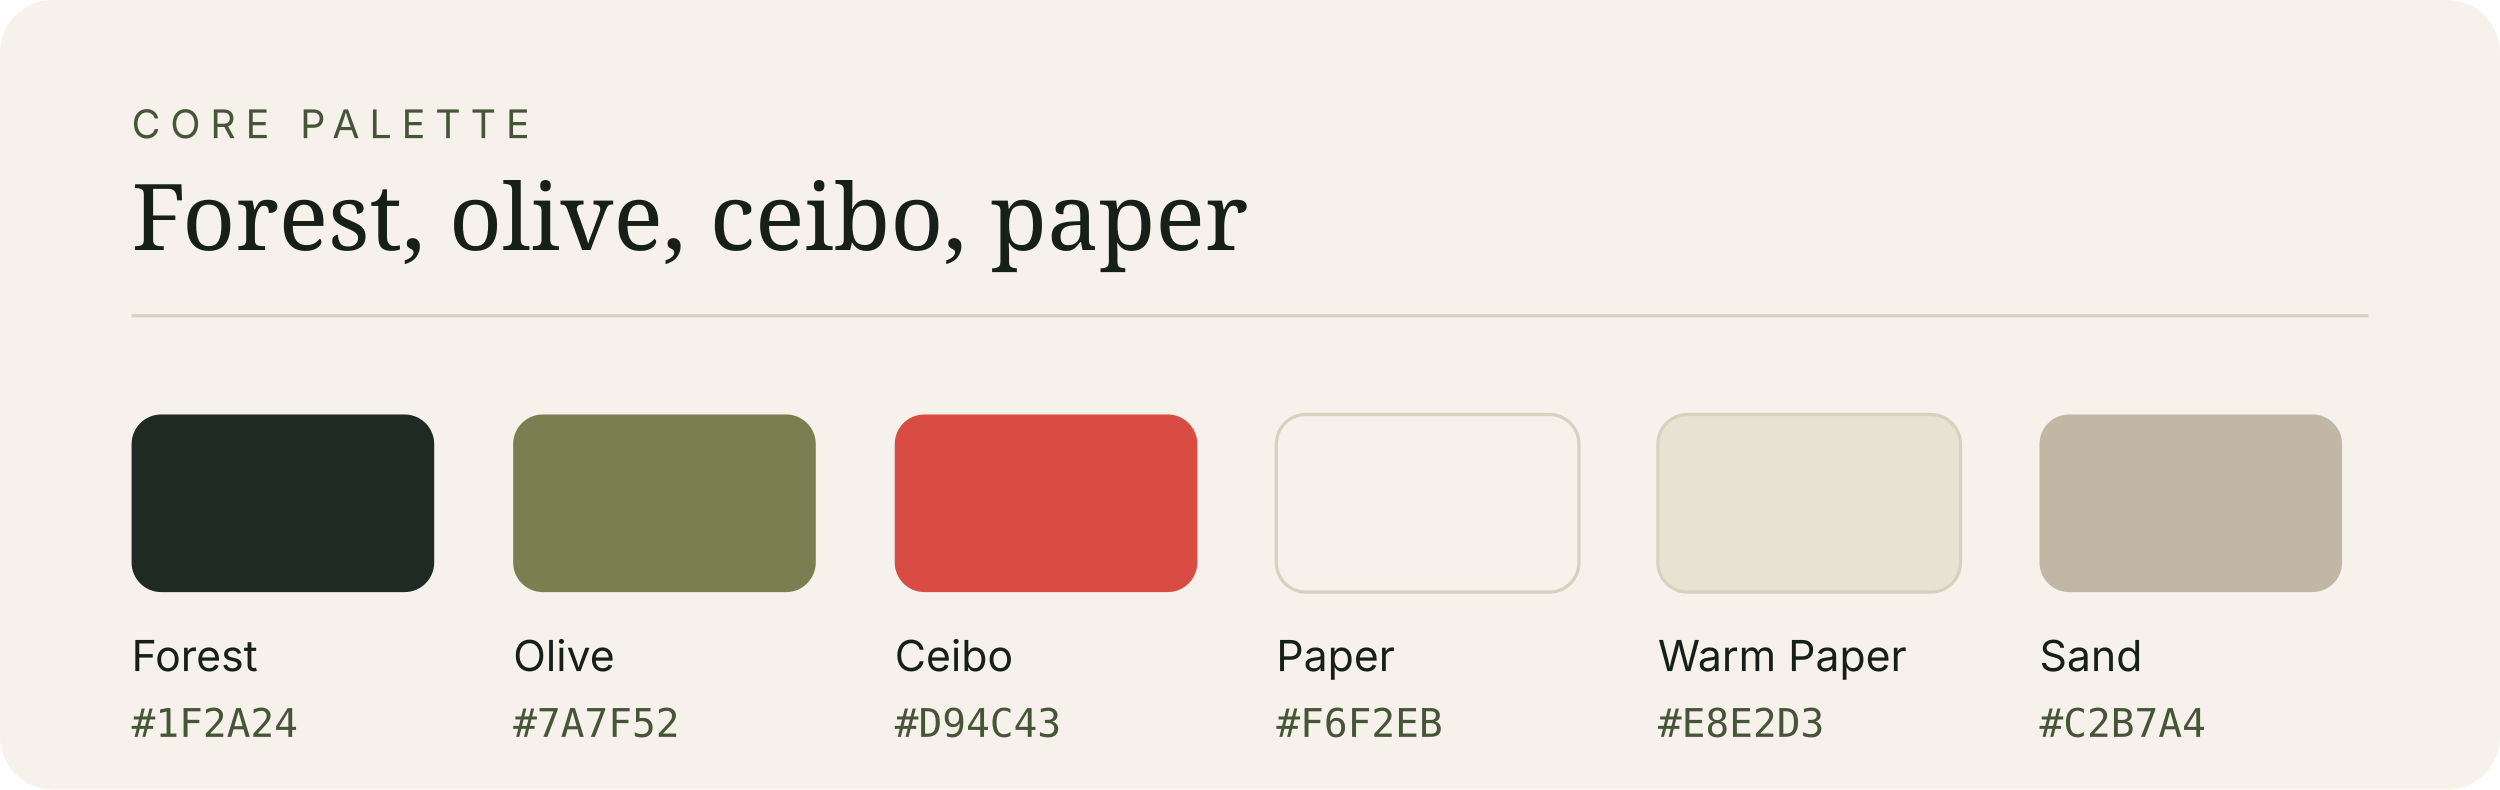
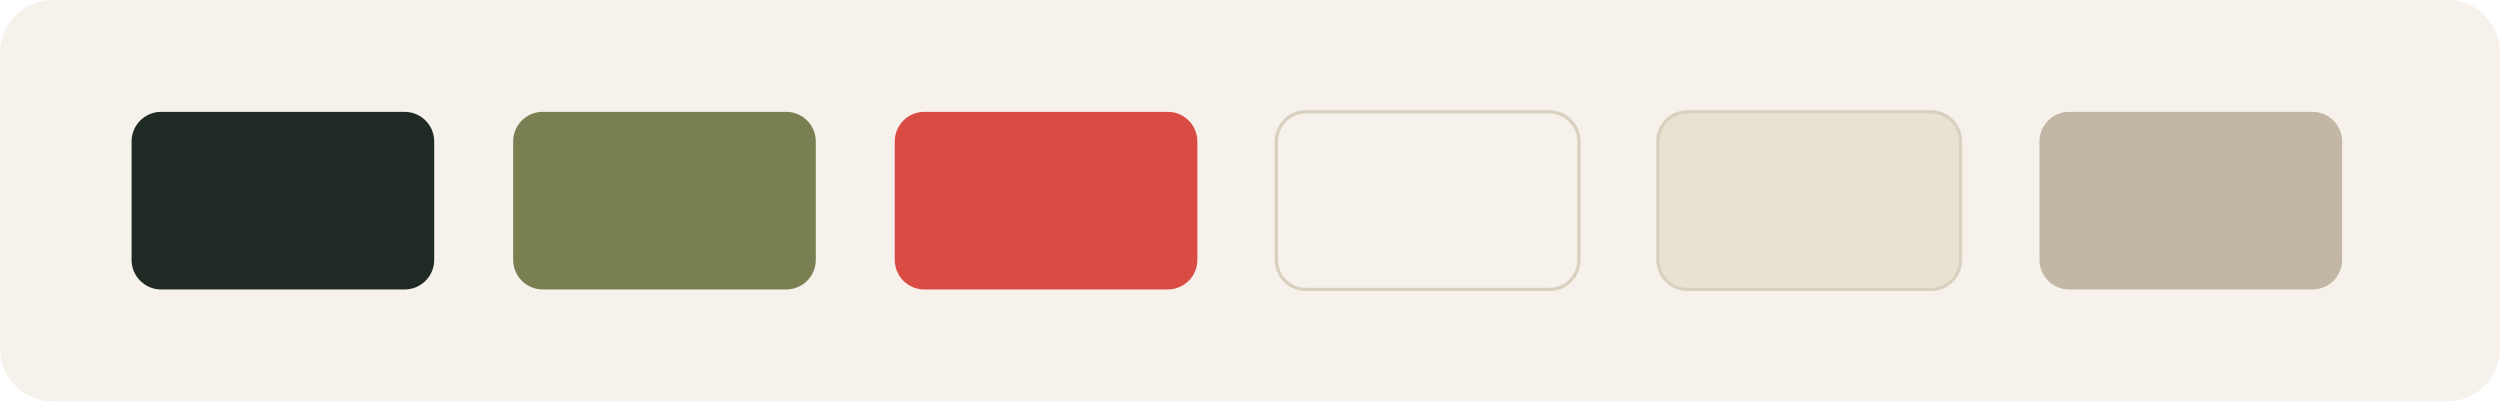
- <svg xmlns="http://www.w3.org/2000/svg" width="760" height="240" viewBox="0 0 760 240" role="img" aria-labelledby="title desc">
+ <svg xmlns="http://www.w3.org/2000/svg" width="760" height="122" viewBox="0 0 760 122" role="img" aria-labelledby="title desc">
  <defs>
    <style>
      .eyebrow{font:12px Inter,system-ui,sans-serif;letter-spacing:3px;fill:#465538}
      .title{font:28px Georgia,serif;fill:#162018}
      .label{font:13px Inter,system-ui,sans-serif;fill:#162018}
      .code{font:12px ui-monospace,SFMono-Regular,Menlo,monospace;fill:#465538}
    </style>
  </defs>
-   <rect width="760" height="240" rx="16" fill="#F6F2EB" />
-   <text x="40" y="42" class="eyebrow">CORE PALETTE</text>
-   <text x="40" y="76" class="title">Forest, olive, ceibo, paper</text>
-   <path d="M40 96h680" stroke="#D9D1C0" />
-   <g transform="translate(40 126)">
+   <rect width="760" height="122" rx="16" fill="#F6F2EB" />
+   <g transform="translate(40 34)">
    <g>
      <rect width="92" height="54" rx="9" fill="#1F2A24" />
-       <text x="0" y="78" class="label">Forest</text>
-       <text x="0" y="98" class="code">#1F2A24</text>
    </g>
    <g transform="translate(116 0)">
      <rect width="92" height="54" rx="9" fill="#7A7F52" />
-       <text x="0" y="78" class="label">Olive</text>
-       <text x="0" y="98" class="code">#7A7F52</text>
    </g>
    <g transform="translate(232 0)">
      <rect width="92" height="54" rx="9" fill="#D94C43" />
-       <text x="0" y="78" class="label">Ceibo</text>
-       <text x="0" y="98" class="code">#D94C43</text>
    </g>
    <g transform="translate(348 0)">
      <rect width="92" height="54" rx="9" fill="#F6F2EB" stroke="#D9D1C0" />
-       <text x="0" y="78" class="label">Paper</text>
-       <text x="0" y="98" class="code">#F6F2EB</text>
    </g>
    <g transform="translate(464 0)">
      <rect width="92" height="54" rx="9" fill="#E8E2D3" stroke="#D9D1C0" />
-       <text x="0" y="78" class="label">Warm Paper</text>
-       <text x="0" y="98" class="code">#E8E2D3</text>
    </g>
    <g transform="translate(580 0)">
      <rect width="92" height="54" rx="9" fill="#C2B7A4" />
-       <text x="0" y="78" class="label">Sand</text>
-       <text x="0" y="98" class="code">#C2B7A4</text>
    </g>
  </g>
</svg>
